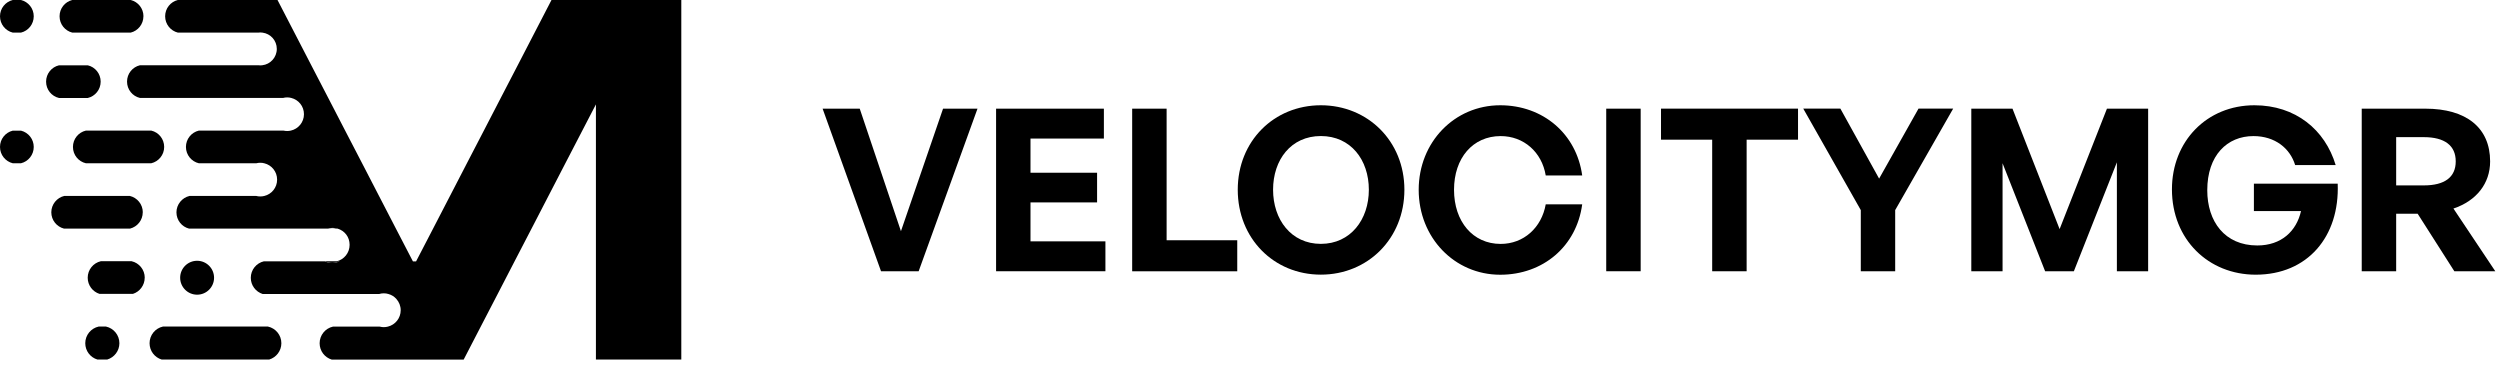
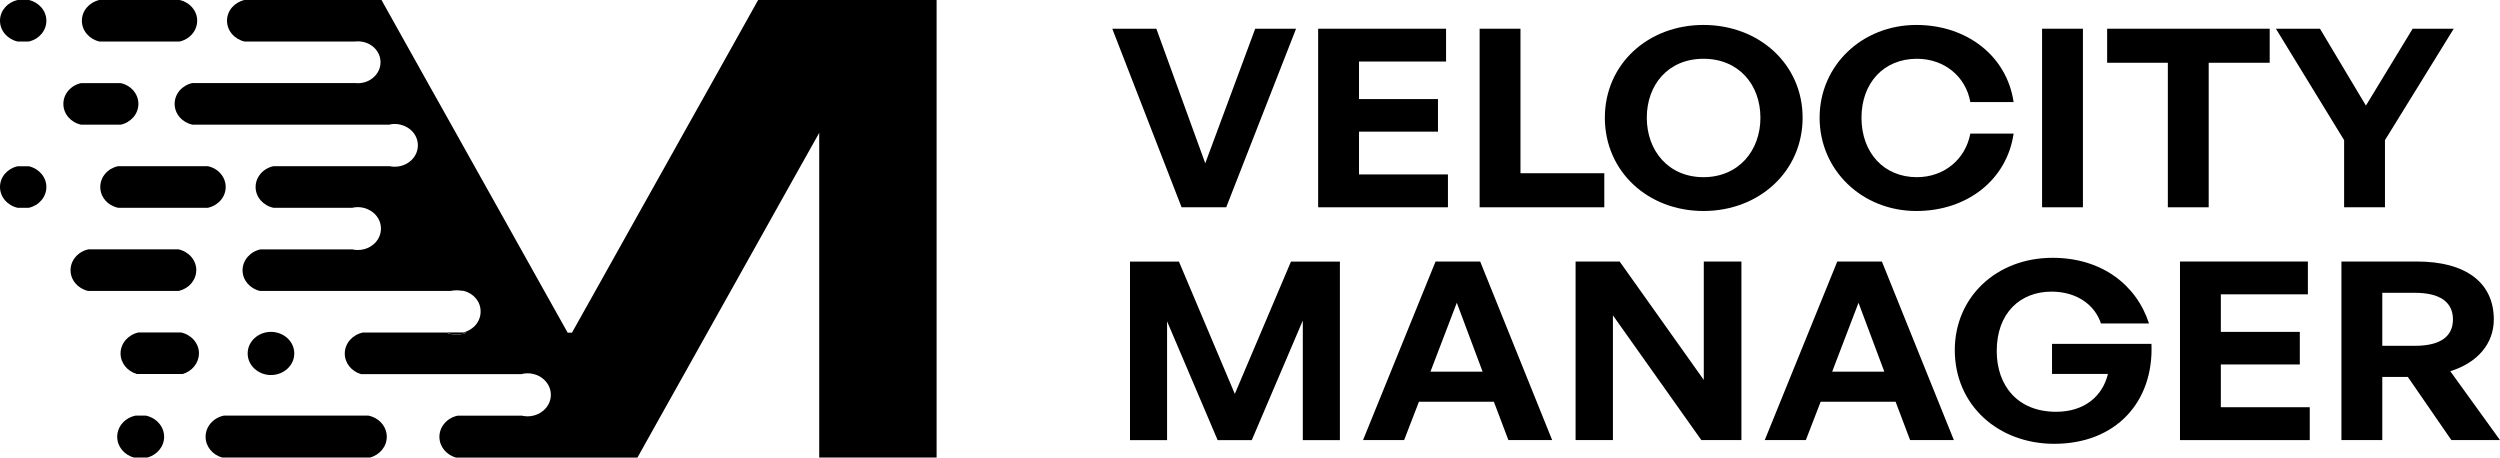
- <svg xmlns="http://www.w3.org/2000/svg" width="161" height="24" viewBox="0 0 161 24" fill="none">
-   <path d="M21.751 14.721H21.645C21.566 14.698 21.48 14.69 21.392 14.69C21.304 14.69 21.219 14.701 21.139 14.721H21.111C21.213 14.69 21.318 14.673 21.429 14.673C21.54 14.673 21.648 14.69 21.748 14.721H21.751Z" fill="black" />
-   <path d="M43.876 0V23.153H38.377V6.722L37.501 8.411L36.409 10.516L35.32 12.62L34.231 14.724L33.139 16.828L32.05 18.933L30.958 21.037L29.86 23.158H21.366C20.914 23.025 20.584 22.604 20.584 22.106C20.584 21.583 20.951 21.142 21.443 21.034H24.452C24.497 21.048 24.543 21.054 24.591 21.06C24.631 21.065 24.674 21.068 24.716 21.068C24.807 21.068 24.895 21.057 24.981 21.034C25.456 20.918 25.805 20.488 25.805 19.979C25.805 19.701 25.7 19.447 25.527 19.254C25.393 19.101 25.214 18.987 25.012 18.933C24.918 18.904 24.819 18.89 24.716 18.89C24.614 18.89 24.514 18.904 24.421 18.933H16.913C16.473 18.793 16.151 18.381 16.151 17.892C16.151 17.374 16.512 16.939 16.996 16.828H20.912C21.056 16.897 21.219 16.936 21.389 16.936C21.56 16.936 21.725 16.897 21.867 16.828H21.685C22.163 16.712 22.515 16.282 22.515 15.768C22.515 15.253 22.191 14.861 21.745 14.724C21.642 14.693 21.537 14.676 21.426 14.676C21.315 14.676 21.207 14.693 21.108 14.724H12.179C11.71 14.608 11.363 14.181 11.363 13.675C11.363 13.169 11.721 12.731 12.201 12.62H16.504C16.586 12.643 16.674 12.651 16.763 12.651C16.851 12.651 16.939 12.64 17.021 12.62C17.496 12.506 17.846 12.08 17.846 11.568C17.846 11.056 17.496 10.632 17.024 10.516C16.942 10.493 16.854 10.482 16.763 10.482C16.672 10.482 16.584 10.493 16.501 10.516H12.81C12.332 10.405 11.974 9.975 11.974 9.463C11.974 8.952 12.329 8.522 12.804 8.411H18.261C18.335 8.428 18.415 8.437 18.494 8.437C18.574 8.437 18.654 8.428 18.728 8.411C19.211 8.303 19.575 7.874 19.575 7.356C19.575 6.839 19.225 6.424 18.756 6.307C18.674 6.284 18.585 6.273 18.494 6.273C18.403 6.273 18.315 6.284 18.233 6.307H9.011C8.533 6.196 8.181 5.767 8.181 5.255C8.181 4.743 8.536 4.314 9.011 4.203H16.646C16.686 4.209 16.723 4.211 16.765 4.211C16.808 4.211 16.845 4.209 16.885 4.203C17.414 4.146 17.826 3.694 17.826 3.151C17.826 2.608 17.425 2.167 16.902 2.101C16.857 2.093 16.811 2.09 16.765 2.09C16.72 2.09 16.672 2.093 16.629 2.101H11.457C10.985 1.985 10.635 1.558 10.635 1.049C10.635 0.54 10.982 0.117 11.451 0H17.872L18.961 2.104L20.05 4.209L21.142 6.313L22.231 8.417L23.323 10.521L24.412 12.626L25.501 14.73L26.593 16.834H26.795L27.887 14.73L28.976 12.626L30.065 10.521L31.157 8.417L32.246 6.313L33.338 4.209L34.427 2.104L35.516 0H43.888L43.876 0Z" fill="black" />
-   <path d="M21.873 16.826C21.728 16.894 21.566 16.934 21.395 16.934C21.225 16.934 21.062 16.894 20.918 16.826H21.876H21.873Z" fill="black" />
-   <path d="M12.694 18.978C13.297 18.978 13.786 18.489 13.786 17.886C13.786 17.283 13.297 16.794 12.694 16.794C12.091 16.794 11.602 17.283 11.602 17.886C11.602 18.489 12.091 18.978 12.694 18.978Z" fill="black" />
-   <path d="M9.319 17.886C9.319 18.372 8.998 18.788 8.557 18.927H6.41C5.969 18.788 5.648 18.375 5.648 17.886C5.648 17.369 6.009 16.934 6.492 16.823H8.477C8.961 16.934 9.322 17.369 9.322 17.886H9.319Z" fill="black" />
-   <path d="M6.483 5.258C6.483 5.77 6.128 6.199 5.653 6.31H3.799C3.321 6.199 2.968 5.77 2.968 5.258C2.968 4.746 3.324 4.316 3.799 4.206H5.653C6.13 4.316 6.483 4.746 6.483 5.258Z" fill="black" />
-   <path d="M10.573 9.463C10.573 9.975 10.215 10.405 9.737 10.515H5.534C5.054 10.405 4.698 9.978 4.698 9.463C4.698 8.949 5.051 8.522 5.529 8.411H9.743C10.22 8.522 10.573 8.951 10.573 9.463Z" fill="black" />
-   <path d="M9.193 13.672C9.193 14.178 8.846 14.602 8.377 14.722H4.12C3.651 14.602 3.304 14.178 3.304 13.672C3.304 13.166 3.662 12.728 4.143 12.617H8.357C8.835 12.728 9.196 13.158 9.196 13.672H9.193Z" fill="black" />
-   <path d="M2.173 1.049C2.173 1.558 1.823 1.988 1.348 2.101H0.825C0.35 1.985 0 1.558 0 1.049C0 0.54 0.347 0.119 0.819 0H1.354C1.826 0.119 2.173 0.543 2.173 1.049Z" fill="black" />
-   <path d="M2.173 9.463C2.173 9.972 1.823 10.402 1.348 10.515H0.825C0.35 10.399 0 9.972 0 9.463C0 8.954 0.347 8.531 0.819 8.414H1.354C1.826 8.533 2.173 8.957 2.173 9.463Z" fill="black" />
-   <path d="M9.236 1.049C9.236 1.558 8.886 1.988 8.414 2.101H4.658C4.186 1.985 3.836 1.558 3.836 1.049C3.836 0.54 4.183 0.117 4.652 0H8.423C8.892 0.119 9.239 0.543 9.239 1.049H9.236Z" fill="black" />
-   <path d="M7.689 22.103C7.689 22.598 7.359 23.019 6.904 23.155H6.276C5.821 23.022 5.491 22.601 5.491 22.103C5.491 21.577 5.861 21.139 6.353 21.031H6.828C7.32 21.139 7.689 21.58 7.689 22.103Z" fill="black" />
-   <path d="M18.12 22.103C18.12 22.598 17.79 23.019 17.335 23.155H10.414C9.962 23.022 9.632 22.601 9.632 22.103C9.632 21.58 9.999 21.139 10.491 21.031H17.258C17.75 21.139 18.12 21.577 18.12 22.103Z" fill="black" />
-   <path d="M59.158 17.468H56.738L52.976 6.998H55.367L58.021 14.889L60.733 6.998H62.951L59.161 17.468H59.158Z" fill="black" />
-   <path d="M71.192 17.468H64.148V6.998H71.09V8.923H66.364V11.124H70.652V13.035H66.364V15.543H71.189V17.468H71.192Z" fill="black" />
-   <path d="M72.912 17.468V6.998H75.13V15.472H79.679V17.471H72.912V17.468Z" fill="black" />
-   <path d="M79.711 12.219C79.711 9.083 82.046 6.779 85.063 6.779C88.08 6.779 90.443 9.083 90.443 12.219C90.443 15.356 88.094 17.687 85.063 17.687C82.031 17.687 79.711 15.353 79.711 12.219ZM88.154 12.219C88.154 10.294 86.988 8.761 85.063 8.761C83.138 8.761 81.986 10.294 81.986 12.219C81.986 14.144 83.152 15.705 85.063 15.705C86.974 15.705 88.154 14.144 88.154 12.219Z" fill="black" />
-   <path d="M91.364 12.219C91.364 9.157 93.668 6.779 96.614 6.779C99.369 6.779 101.527 8.616 101.894 11.301H99.545C99.298 9.799 98.132 8.764 96.642 8.764C94.848 8.764 93.639 10.177 93.639 12.222C93.639 14.267 94.85 15.708 96.642 15.708C98.129 15.708 99.281 14.659 99.545 13.158H101.894C101.53 15.87 99.372 17.693 96.614 17.693C93.668 17.693 91.364 15.302 91.364 12.225V12.219Z" fill="black" />
-   <path d="M103.441 17.468V6.998H105.659V17.468H103.441Z" fill="black" />
-   <path d="M110.265 17.469V8.995H106.969V6.996H115.793V8.995H112.483V17.469H110.265Z" fill="black" />
-   <path d="M122.05 17.469H119.835V13.53L116.13 6.996H118.521L121.015 11.503L123.552 6.996H125.784L122.05 13.53V17.469Z" fill="black" />
-   <path d="M128.965 10.513V17.468H126.952V6.998H129.605L132.639 14.755L135.687 6.998H138.34V17.468H136.327V10.453L133.557 17.468H131.706L128.965 10.513Z" fill="black" />
-   <path d="M139.873 12.191C139.873 9.1 142.119 6.779 145.182 6.779C147.835 6.779 149.732 8.355 150.417 10.63H147.807C147.485 9.566 146.524 8.764 145.122 8.764C143.43 8.764 142.148 10.004 142.148 12.25C142.148 14.264 143.271 15.808 145.37 15.808C146.917 15.808 147.892 14.889 148.185 13.593H145.151V11.827H150.548C150.679 15.239 148.609 17.69 145.267 17.69C142.233 17.69 139.873 15.43 139.873 12.194V12.191Z" fill="black" />
-   <path d="M152.095 17.468V6.998H156.192C158.831 6.998 160.364 8.224 160.364 10.396C160.364 11.809 159.488 12.933 158.001 13.43L160.699 17.471H158.061L155.698 13.766H154.313V17.471H152.095V17.468ZM154.313 11.94H156.093C157.435 11.94 158.149 11.414 158.149 10.393C158.149 9.372 157.435 8.832 156.093 8.832H154.313V11.937V11.94Z" fill="black" />
+ <svg xmlns="http://www.w3.org/2000/svg" width="153" height="28" viewBox="0 0 153 28" fill="none">
+   <path d="M28.415 17.804H28.277C28.174 17.776 28.062 17.766 27.947 17.766C27.832 17.766 27.72 17.779 27.616 17.804H27.579C27.713 17.766 27.85 17.745 27.995 17.745C28.14 17.745 28.281 17.766 28.411 17.804H28.415Z" fill="black" />
+   <path d="M57.32 0V28H50.136V8.13L48.991 10.172L47.565 12.717L46.142 15.262L44.719 17.807L43.293 20.352L41.87 22.897L40.444 25.441L39.01 28.007H27.913C27.323 27.845 26.892 27.336 26.892 26.735C26.892 26.102 27.371 25.569 28.014 25.438H31.944C32.003 25.455 32.063 25.462 32.126 25.469C32.178 25.476 32.234 25.479 32.289 25.479C32.408 25.479 32.523 25.465 32.635 25.438C33.255 25.297 33.712 24.778 33.712 24.162C33.712 23.825 33.575 23.519 33.348 23.285C33.173 23.099 32.94 22.962 32.676 22.897C32.553 22.862 32.423 22.845 32.289 22.845C32.156 22.845 32.026 22.862 31.903 22.897H22.096C21.52 22.728 21.1 22.229 21.1 21.638C21.1 21.012 21.572 20.486 22.203 20.352H27.319C27.508 20.434 27.72 20.482 27.943 20.482C28.166 20.482 28.381 20.434 28.567 20.352H28.329C28.953 20.211 29.414 19.692 29.414 19.069C29.414 18.447 28.991 17.972 28.407 17.807C28.274 17.769 28.136 17.748 27.991 17.748C27.846 17.748 27.705 17.769 27.575 17.807H15.911C15.298 17.666 14.844 17.15 14.844 16.538C14.844 15.926 15.312 15.396 15.94 15.262H21.561C21.669 15.29 21.784 15.3 21.899 15.3C22.014 15.3 22.129 15.286 22.237 15.262C22.857 15.124 23.314 14.609 23.314 13.99C23.314 13.371 22.857 12.858 22.241 12.717C22.133 12.69 22.018 12.676 21.899 12.676C21.78 12.676 21.665 12.69 21.557 12.717H16.735C16.111 12.583 15.643 12.064 15.643 11.445C15.643 10.826 16.108 10.307 16.728 10.172H23.857C23.953 10.193 24.057 10.203 24.161 10.203C24.265 10.203 24.369 10.193 24.466 10.172C25.097 10.042 25.573 9.522 25.573 8.897C25.573 8.271 25.116 7.769 24.503 7.628C24.395 7.6 24.28 7.586 24.161 7.586C24.042 7.586 23.927 7.6 23.82 7.628H11.772C11.148 7.493 10.688 6.974 10.688 6.355C10.688 5.736 11.152 5.217 11.772 5.083H21.747C21.799 5.09 21.847 5.093 21.903 5.093C21.958 5.093 22.007 5.09 22.059 5.083C22.75 5.014 23.288 4.467 23.288 3.81C23.288 3.154 22.765 2.62 22.081 2.541C22.021 2.531 21.962 2.528 21.903 2.528C21.843 2.528 21.78 2.531 21.724 2.541H14.967C14.35 2.4 13.893 1.885 13.893 1.269C13.893 0.653 14.347 0.141 14.96 0H23.348L24.77 2.545L26.193 5.09L27.62 7.634L29.043 10.179L30.469 12.724L31.892 15.269L33.315 17.814L34.741 20.359H35.005L36.431 17.814L37.854 15.269L39.277 12.724L40.703 10.179L42.126 7.634L43.553 5.09L44.976 2.545L46.398 0H57.335L57.32 0Z" fill="black" />
+   <path d="M28.574 20.348C28.385 20.431 28.173 20.479 27.95 20.479C27.727 20.479 27.516 20.431 27.326 20.348H28.578H28.574Z" fill="black" />
+   <path d="M16.583 22.952C17.371 22.952 18.01 22.36 18.01 21.631C18.01 20.902 17.371 20.311 16.583 20.311C15.795 20.311 15.157 20.902 15.157 21.631C15.157 22.36 15.795 22.952 16.583 22.952Z" fill="black" />
+   <path d="M12.174 21.631C12.174 22.219 11.754 22.721 11.178 22.89H8.374C7.798 22.721 7.378 22.222 7.378 21.631C7.378 21.005 7.85 20.479 8.481 20.345H11.074C11.706 20.479 12.178 21.005 12.178 21.631H12.174Z" fill="black" />
+   <path d="M8.47 6.359C8.47 6.978 8.006 7.497 7.385 7.631H4.963C4.339 7.497 3.878 6.978 3.878 6.359C3.878 5.74 4.343 5.221 4.963 5.086H7.385C8.009 5.221 8.47 5.74 8.47 6.359Z" fill="black" />
+   <path d="M13.812 11.445C13.812 12.064 13.344 12.583 12.719 12.717H7.229C6.601 12.583 6.137 12.067 6.137 11.445C6.137 10.822 6.597 10.306 7.221 10.172H12.727C13.351 10.306 13.812 10.826 13.812 11.445Z" fill="black" />
+   <path d="M12.01 16.535C12.01 17.147 11.557 17.659 10.944 17.804H5.383C4.77 17.659 4.317 17.147 4.317 16.535C4.317 15.922 4.785 15.393 5.413 15.259H10.918C11.542 15.393 12.014 15.912 12.014 16.535H12.01Z" fill="black" />
+   <path d="M2.838 1.269C2.838 1.885 2.381 2.404 1.761 2.541H1.077C0.457 2.4 0 1.885 0 1.269C0 0.653 0.453 0.144 1.07 0H1.768C2.385 0.144 2.838 0.657 2.838 1.269Z" fill="black" />
+   <path d="M2.838 11.445C2.838 12.06 2.381 12.58 1.761 12.717H1.077C0.457 12.576 0 12.06 0 11.445C0 10.829 0.453 10.317 1.07 10.176H1.768C2.385 10.32 2.838 10.833 2.838 11.445Z" fill="black" />
+   <path d="M12.066 1.269C12.066 1.885 11.609 2.404 10.992 2.541H6.085C5.468 2.4 5.011 1.885 5.011 1.269C5.011 0.653 5.464 0.141 6.077 0H11.003C11.616 0.144 12.069 0.657 12.069 1.269H12.066Z" fill="black" />
+   <path d="M10.045 26.731C10.045 27.329 9.614 27.838 9.02 28.003H8.199C7.604 27.842 7.173 27.333 7.173 26.731C7.173 26.095 7.656 25.565 8.299 25.435H8.919C9.562 25.565 10.045 26.098 10.045 26.731Z" fill="black" />
+   <path d="M23.671 26.731C23.671 27.329 23.24 27.838 22.646 28.003H13.604C13.013 27.842 12.582 27.333 12.582 26.731C12.582 26.098 13.061 25.565 13.704 25.435H22.545C23.188 25.565 23.671 26.095 23.671 26.731Z" fill="black" />
+   <path d="M75.044 12.686H72.313L68.071 1.757H70.768L73.762 9.994L76.819 1.757H79.319L75.044 12.686Z" fill="black" />
+   <path d="M88.614 12.686H80.671V1.757H88.499V3.766H83.171V6.063H88.004V8.057H83.171V10.675H88.614V12.683V12.686Z" fill="black" />
+   <path d="M90.553 12.686V1.757H93.053V10.602H98.183V12.686H90.553Z" fill="black" />
+   <path d="M98.217 7.205C98.217 3.931 100.847 1.527 104.253 1.527C107.66 1.527 110.32 3.931 110.32 7.205C110.32 10.479 107.671 12.913 104.253 12.913C100.836 12.913 98.217 10.479 98.217 7.205ZM107.738 7.205C107.738 5.196 106.423 3.597 104.253 3.597C102.084 3.597 100.784 5.196 100.784 7.205C100.784 9.213 102.099 10.843 104.253 10.843C106.408 10.843 107.738 9.213 107.738 7.205Z" fill="black" />
+   <path d="M111.36 7.205C111.36 4.006 113.957 1.527 117.281 1.527C120.391 1.527 122.824 3.446 123.233 6.245H120.584C120.305 4.677 118.99 3.597 117.311 3.597C115.29 3.597 113.923 5.072 113.923 7.205C113.923 9.337 115.286 10.843 117.311 10.843C118.99 10.843 120.287 9.746 120.584 8.178H123.233C122.82 11.008 120.387 12.913 117.281 12.913C113.96 12.913 111.36 10.417 111.36 7.205Z" fill="black" />
+   <path d="M124.975 12.686V1.757H127.475V12.686H124.975Z" fill="black" />
+   <path d="M132.672 12.686V3.841H128.957V1.757H138.905V3.841H135.172V12.686H132.672Z" fill="black" />
+   <path d="M145.96 12.686H143.46V8.577L139.285 1.757H141.982L144.794 6.462L147.654 1.757H150.169L145.96 8.577V12.686Z" fill="black" />
+   <path d="M71.425 19.674V26.937H69.156V16.008H72.15L75.571 24.107L79.008 16.008H82.002V26.937H79.732V19.616L76.608 26.937H74.52L71.429 19.674H71.425Z" fill="black" />
+   <path d="M91.426 24.588H86.838L85.932 26.934H83.417L87.856 16.005H90.587L94.993 26.934H92.314L91.426 24.588ZM87.544 22.745H90.735L89.156 18.529L87.544 22.745Z" fill="black" />
+   <path d="M98.711 19.306V26.934H96.426V16.005H99.123L104.272 23.251V16.005H106.575V26.934H104.123L98.715 19.306H98.711Z" fill="black" />
+   <path d="M116.011 24.588H111.423L110.517 26.934H108.002L112.441 16.005H115.172L119.577 26.934H116.899L116.011 24.588ZM112.129 22.745H115.32L113.741 18.529L112.129 22.745Z" fill="black" />
+   <path d="M119.633 21.425C119.633 18.199 122.166 15.778 125.617 15.778C128.612 15.778 130.748 17.422 131.52 19.798H128.578C128.218 18.687 127.129 17.848 125.554 17.848C123.649 17.848 122.2 19.141 122.2 21.486C122.2 23.588 123.467 25.201 125.833 25.201C127.575 25.201 128.678 24.241 129.005 22.886H125.584V21.043H131.669C131.818 24.606 129.481 27.161 125.718 27.161C122.296 27.161 119.633 24.802 119.633 21.421V21.425Z" fill="black" />
+   <path d="M141.357 26.934H133.415V16.005H141.242V18.013H135.915V20.311H140.748V22.305H135.915V24.922H141.357V26.93V26.934Z" fill="black" />
+   <path d="M143.296 26.934V16.005H147.918C150.893 16.005 152.621 17.284 152.621 19.55C152.621 21.026 151.633 22.198 149.957 22.718L153 26.934H150.024L147.36 23.069H145.796V26.934H143.296ZM145.796 21.163H147.803C149.314 21.163 150.121 20.616 150.121 19.55C150.121 18.484 149.314 17.92 147.803 17.92H145.796V21.163Z" fill="black" />
</svg>
